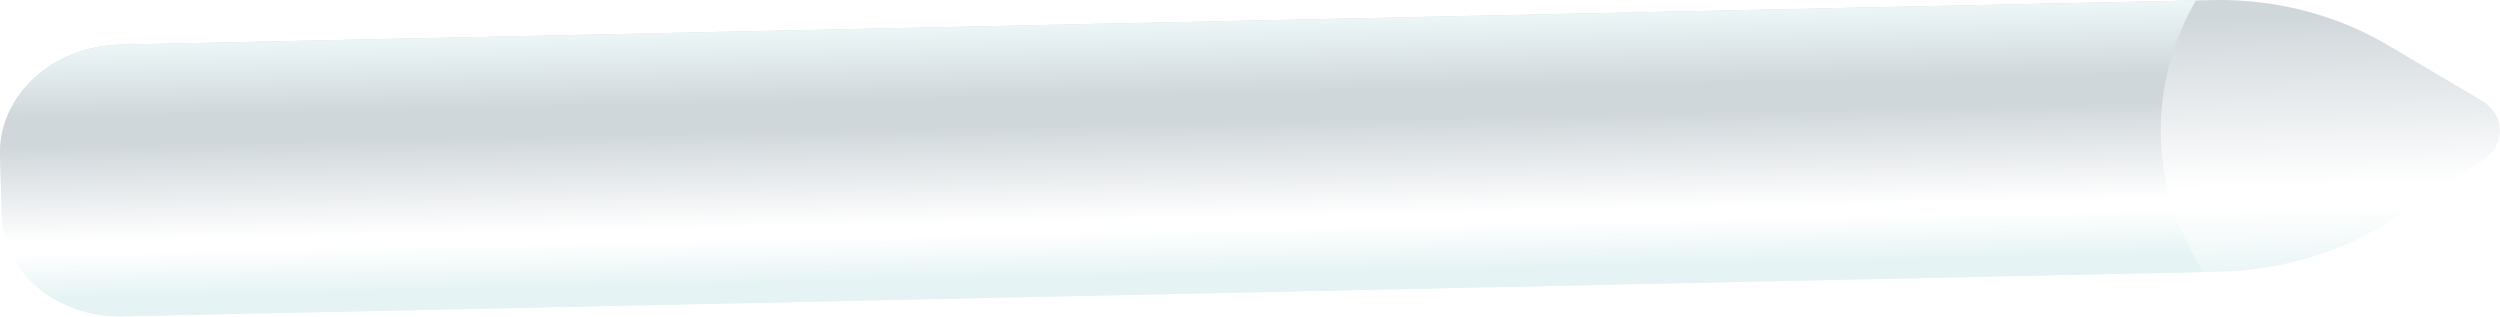
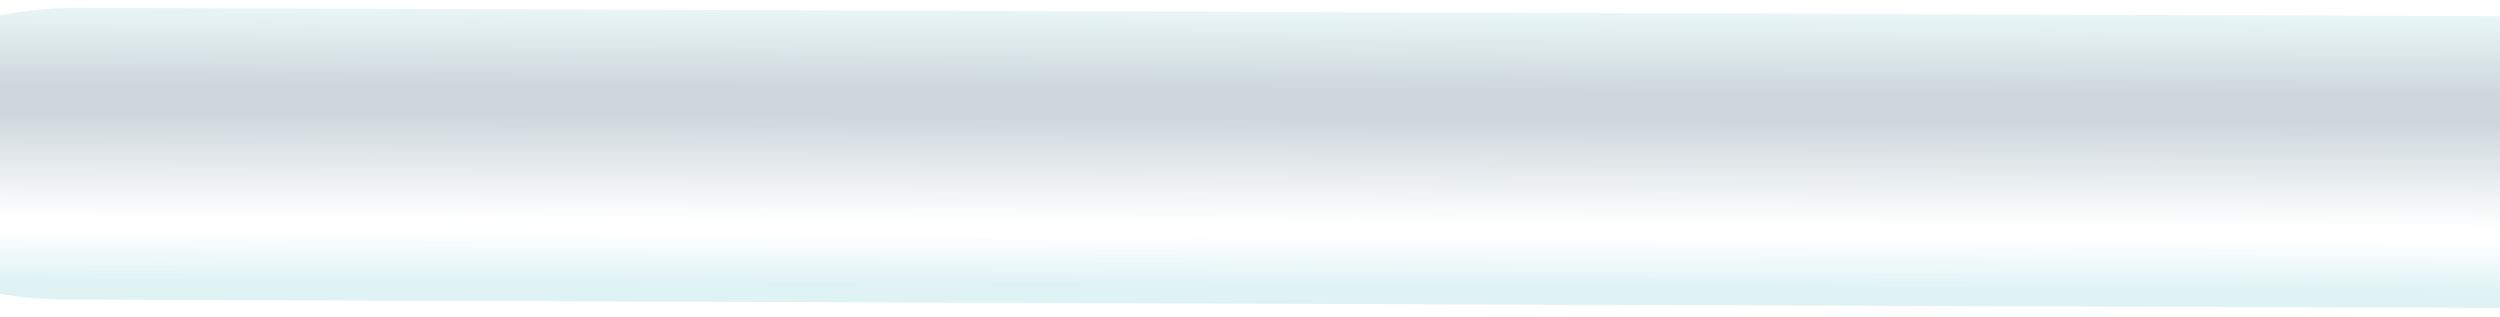
<svg xmlns="http://www.w3.org/2000/svg" width="45.738mm" height="5.788mm" viewBox="0 0 45.738 5.788" version="1.1" id="svg1064">
  <defs id="defs1058">
    <linearGradient x1="0" y1="0" x2="1" y2="0" gradientUnits="userSpaceOnUse" gradientTransform="matrix(-7.438379,16.39479,16.39479,7.438379,287.3399,43.06715)" spreadMethod="pad" id="linearGradient30356">
      <stop style="stop-opacity:1;stop-color:#e5f3f4" offset="0" id="stop30342" />
      <stop style="stop-opacity:1;stop-color:#e5f3f4" offset="0.067" id="stop30344" />
      <stop style="stop-opacity:1;stop-color:#ffffff" offset="0.235" id="stop30346" />
      <stop style="stop-opacity:1;stop-color:#ffffff" offset="0.277" id="stop30348" />
      <stop style="stop-opacity:1;stop-color:#d0d7db" offset="0.631" id="stop30350" />
      <stop style="stop-opacity:1;stop-color:#d0d7db" offset="0.733" id="stop30352" />
      <stop style="stop-opacity:1;stop-color:#ecf6f7" offset="1" id="stop30354" />
    </linearGradient>
    <linearGradient x1="0" y1="0" x2="1" y2="0" gradientUnits="userSpaceOnUse" gradientTransform="matrix(-13.15527,28.99529,28.99529,13.15527,296.6462,43.62833)" spreadMethod="pad" id="linearGradient30326">
      <stop style="stop-opacity:1;stop-color:#e5f3f4" offset="0" id="stop30312" />
      <stop style="stop-opacity:1;stop-color:#e5f3f4" offset="0.067" id="stop30314" />
      <stop style="stop-opacity:1;stop-color:#ffffff" offset="0.235" id="stop30316" />
      <stop style="stop-opacity:1;stop-color:#ffffff" offset="0.277" id="stop30318" />
      <stop style="stop-opacity:1;stop-color:#d0d7db" offset="0.631" id="stop30320" />
      <stop style="stop-opacity:1;stop-color:#d0d7db" offset="0.733" id="stop30322" />
      <stop style="stop-opacity:1;stop-color:#ecf6f7" offset="1" id="stop30324" />
    </linearGradient>
+     <linearGradient x1="0" y1="0" x2="1" y2="0" gradientUnits="userSpaceOnUse" gradientTransform="matrix(-9.430839,15.46047,15.46047,9.430839,316.5892,412.055)" spreadMethod="pad" id="linearGradient15298">
+       <stop style="stop-opacity:1;stop-color:#e0f3f4" offset="0" id="stop15284" />
+       <stop style="stop-opacity:1;stop-color:#e0f3f4" offset="0.067" id="stop15286" />
+       <stop style="stop-opacity:1;stop-color:#ffffff" offset="0.235" id="stop15288" />
+       <stop style="stop-opacity:1;stop-color:#ffffff" offset="0.277" id="stop15290" />
+       <stop style="stop-opacity:1;stop-color:#ced8dc" offset="0.631" id="stop15292" />
+       <stop style="stop-opacity:1;stop-color:#ced8dc" offset="0.733" id="stop15294" />
+       <stop style="stop-opacity:1;stop-color:#e9f6f7" offset="1" id="stop15296" />
+     </linearGradient>
  </defs>
  <g id="layer1" transform="translate(175.6243,-255.6974)">
-     <g transform="matrix(0.2905034,0.1079336,0.1233611,-0.2541731,-244.2122,241.0358)" id="g30300">
-       <g id="g30302">
-         <g id="g30308">
-           <g id="g30310">
-             <path d="M 338.819,86.189 228.374,36.084 c -3.604,-1.636 -5.201,-5.883 -3.566,-9.487 v 0 l 1.653,-3.643 c 1.559,-3.438 5.609,-4.959 9.046,-3.401 v 0 l 110.749,50.245 c 3.29,1.492 6.034,3.971 7.852,7.093 v 0 l 3.313,5.695 c 0.836,1.435 0.006,3.266 -1.625,3.583 v 0 l -6.468,1.256 c -1.099,0.214 -2.209,0.32 -3.317,0.32 v 0 c -2.468,-0.001 -4.921,-0.526 -7.192,-1.556" style="fill:url(#linearGradient30326);stroke:none" id="path30328" />
-           </g>
-         </g>
-       </g>
-     </g>
-     <g transform="matrix(0.2905034,0.1079336,0.1233611,-0.2541731,-244.2122,241.0358)" id="g30330">
-       <g id="g30332">
-         <g id="g30338">
-           <g id="g30340">
-             <path d="m 228.374,36.084 c -3.604,-1.636 -5.201,-5.883 -3.566,-9.487 v 0 l 1.653,-3.643 c 1.559,-3.438 5.609,-4.959 9.046,-3.401 v 0 l 109.887,49.853 c -1.363,1.048 -4.061,3.412 -5.837,7.418 v 0 c -1.699,3.835 -1.709,7.268 -1.6,8.975 v 0 z" style="fill:url(#linearGradient30356);stroke:none" id="path30358" />
-           </g>
-         </g>
-       </g>
+     <g id="g15282" transform="matrix(0.4864525,0.1558109,0.3002529,-0.2524359,-429.1941,315.9638)">
+       <path id="path15300" style="fill:url(#linearGradient15298);stroke:none" d="M 339.719,447.249 273.199,406.8 c -3.379,-2.061 -4.447,-6.471 -2.386,-9.851 v 0 l 2.082,-3.414 c 1.966,-3.222 6.171,-4.24 9.393,-2.275 v 0 l 66.857,40.654 c 4.028,2.449 5.492,7.68 3.139,11.765 v 0 c -0.017,0.03 -0.035,0.061 -0.052,0.09 v 0 c -0.568,0.974 -1.31,1.841 -2.139,2.584 v 0 c -1.62,1.455 -3.682,2.19 -5.762,2.19 v 0 c -1.589,0 -3.19,-0.43 -4.612,-1.294" />
    </g>
  </g>
</svg>
